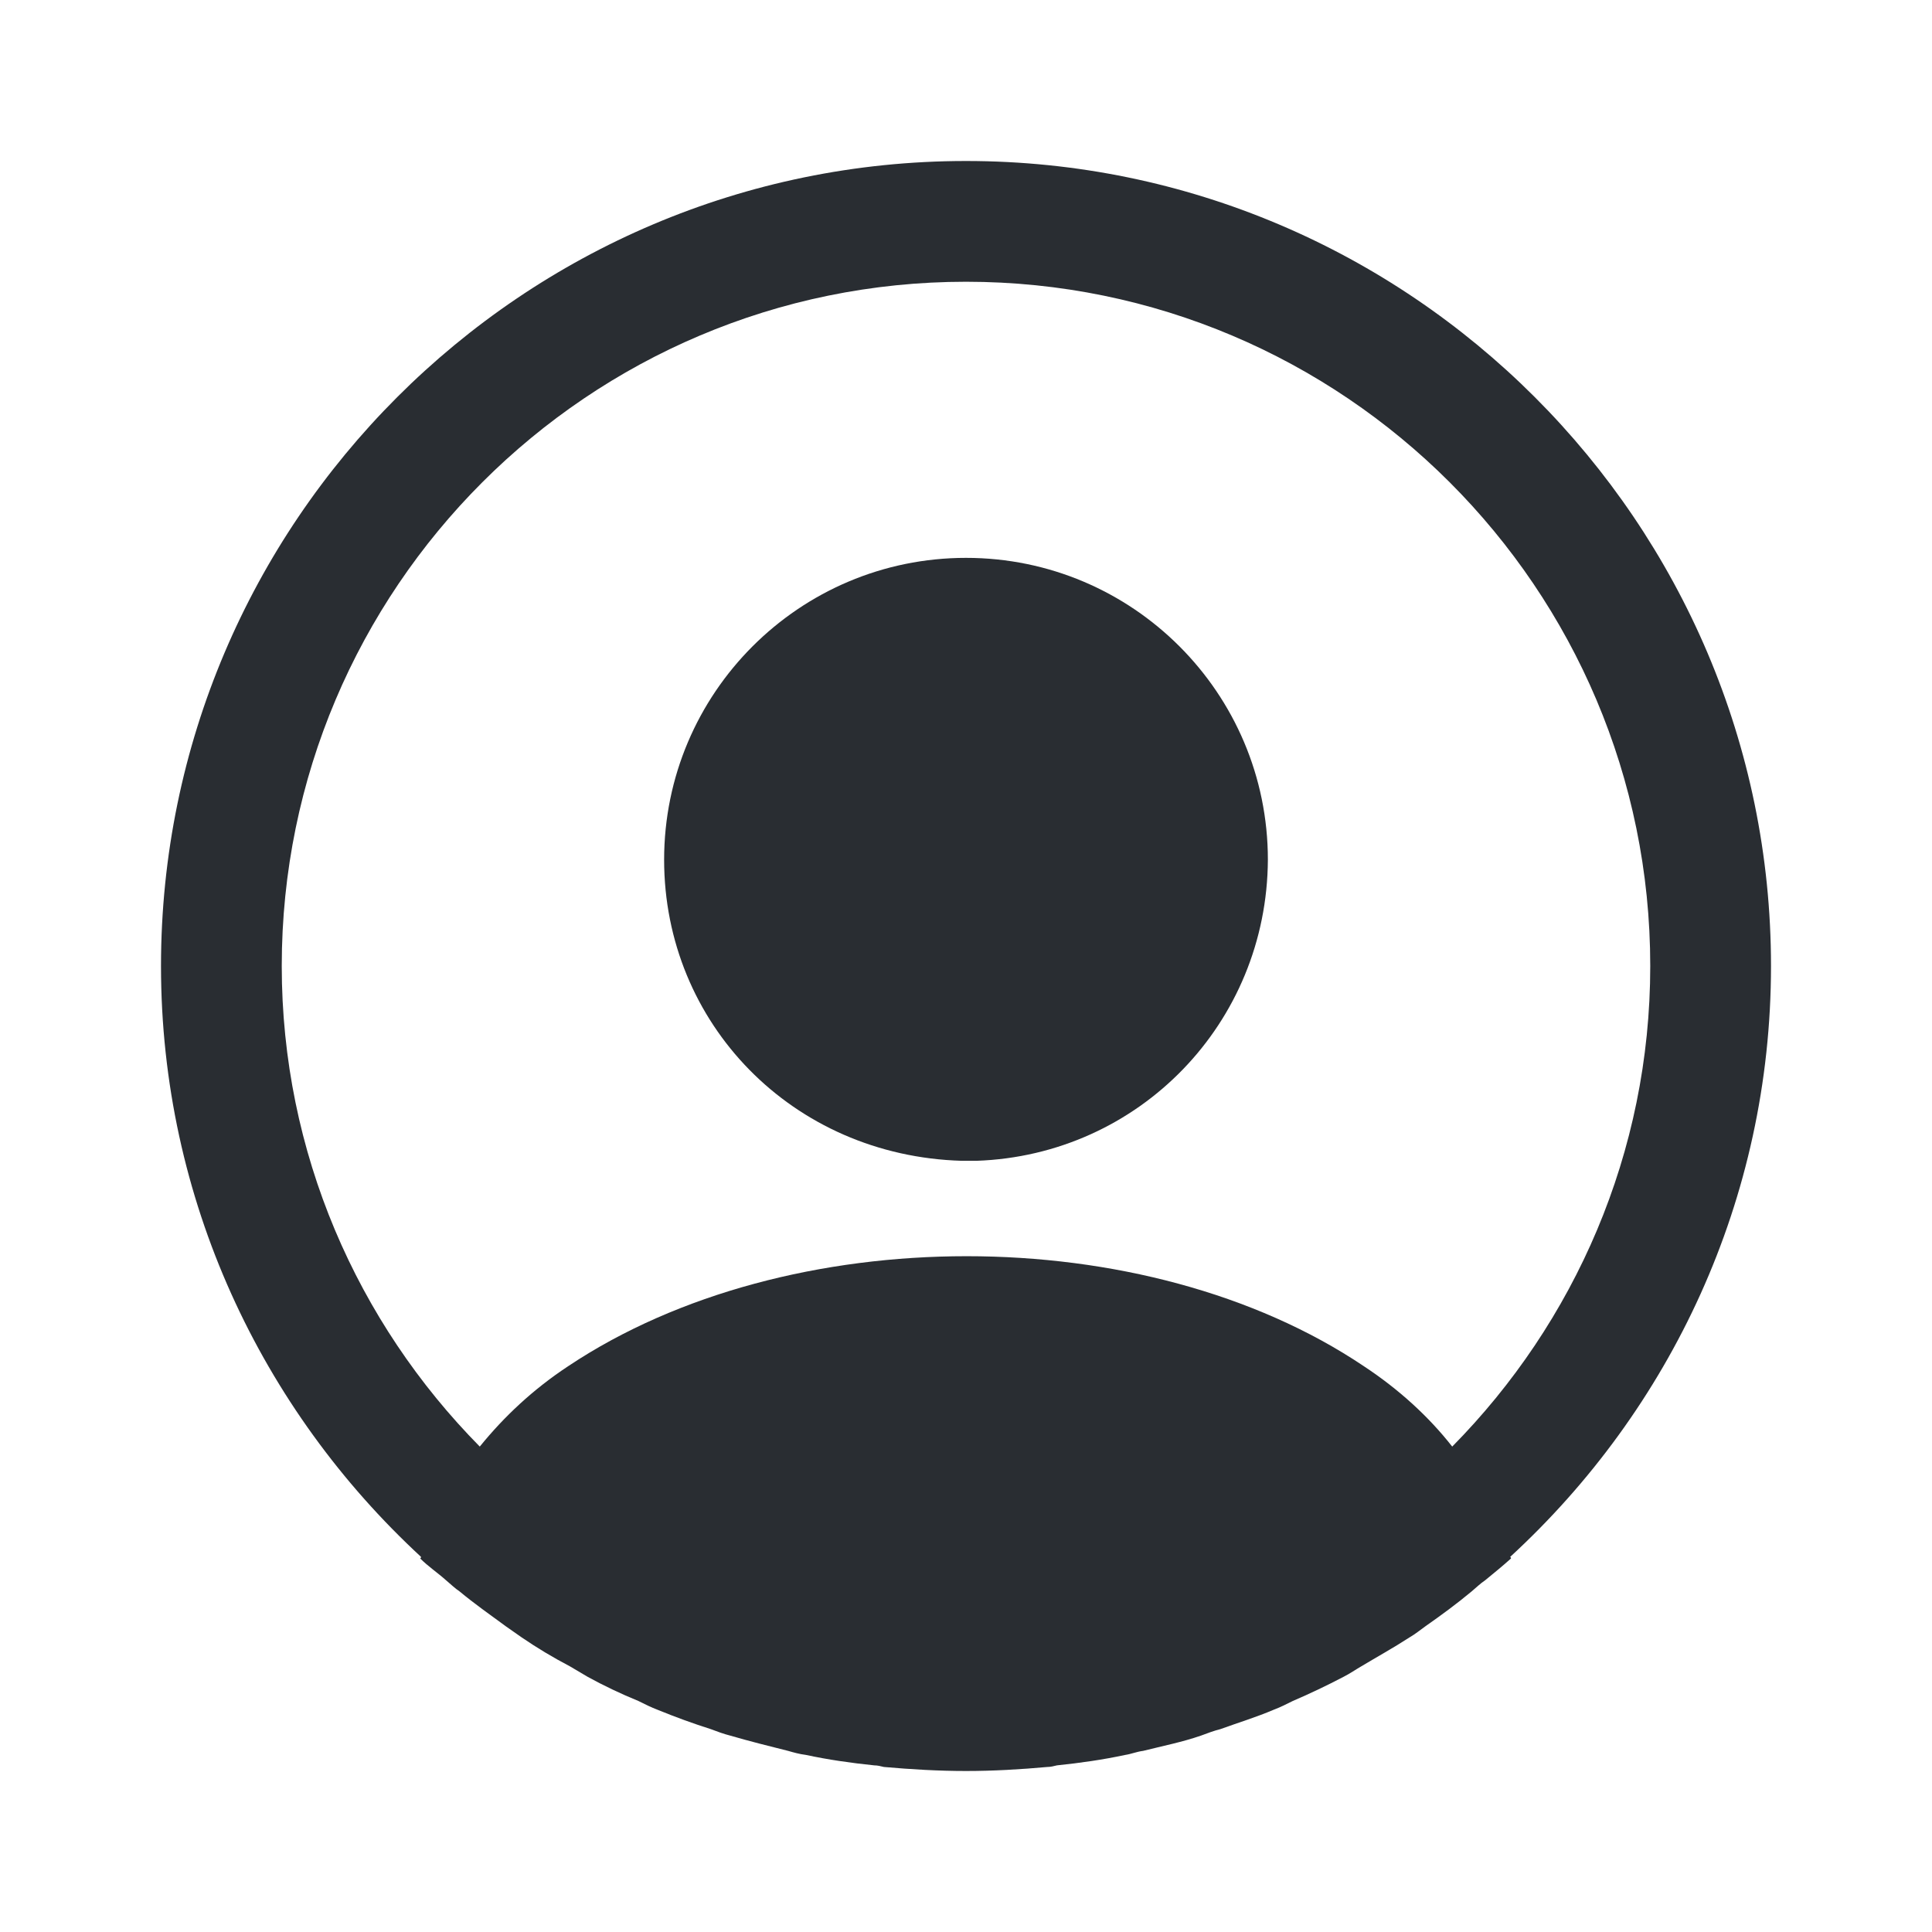
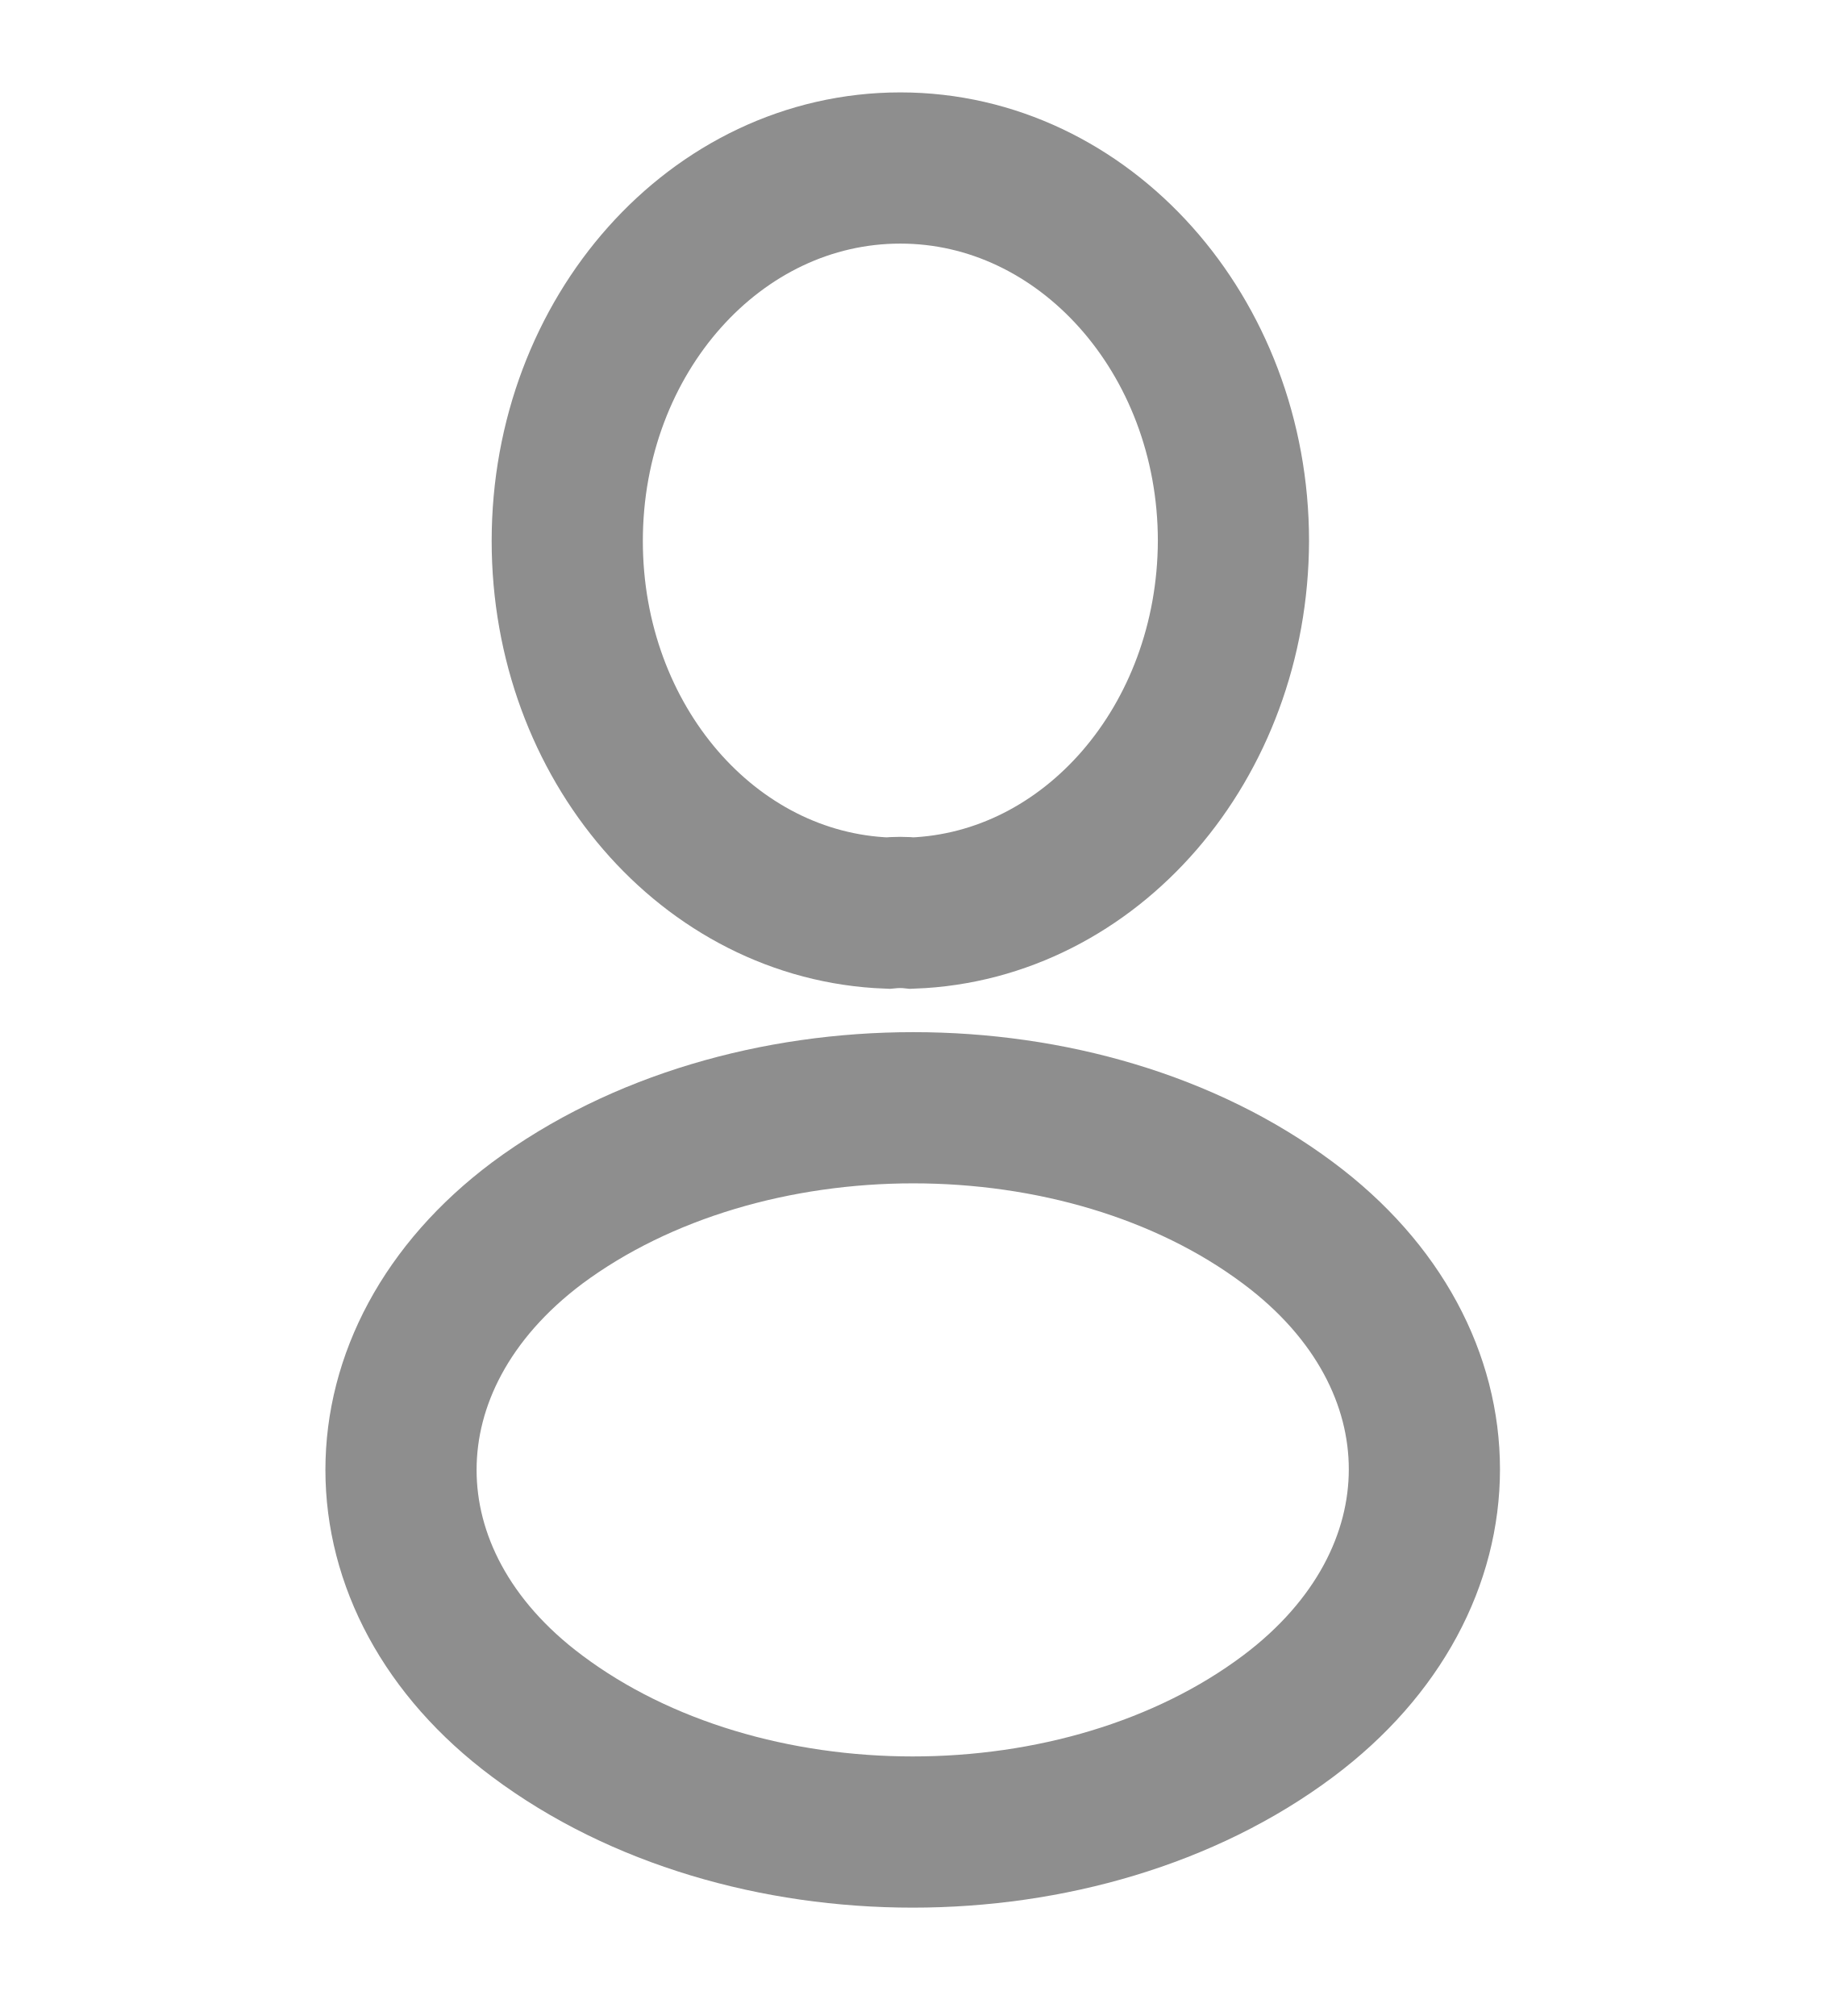
- <svg xmlns="http://www.w3.org/2000/svg" width="800px" height="800px" viewBox="0 0 24 24" fill="none">
-   <path d="M22 12C22 6.49 17.51 2 12 2C6.49 2 2 6.49 2 12C2 14.9 3.25 17.51 5.23 19.34C5.23 19.35 5.23 19.35 5.22 19.36C5.32 19.46 5.44 19.54 5.54 19.63C5.6 19.68 5.65 19.73 5.71 19.77C5.89 19.92 6.09 20.06 6.28 20.2C6.35 20.25 6.41 20.29 6.48 20.34C6.67 20.47 6.87 20.59 7.08 20.7C7.15 20.74 7.23 20.79 7.3 20.83C7.5 20.94 7.71 21.04 7.93 21.13C8.01 21.17 8.09 21.21 8.17 21.24C8.39 21.33 8.61 21.41 8.83 21.48C8.91 21.51 8.99 21.54 9.07 21.56C9.31 21.63 9.55 21.69 9.79 21.75C9.86 21.77 9.93 21.79 10.01 21.8C10.29 21.86 10.57 21.9 10.86 21.93C10.9 21.93 10.94 21.94 10.98 21.95C11.32 21.98 11.66 22 12 22C12.34 22 12.68 21.98 13.01 21.95C13.05 21.95 13.09 21.94 13.13 21.93C13.42 21.9 13.7 21.86 13.98 21.8C14.05 21.79 14.12 21.76 14.2 21.75C14.44 21.69 14.69 21.64 14.92 21.56C15 21.53 15.08 21.5 15.16 21.48C15.38 21.4 15.61 21.33 15.82 21.24C15.9 21.21 15.98 21.17 16.06 21.13C16.27 21.04 16.48 20.94 16.69 20.83C16.77 20.79 16.84 20.74 16.91 20.7C17.11 20.58 17.31 20.47 17.51 20.34C17.58 20.3 17.64 20.25 17.71 20.2C17.91 20.06 18.1 19.92 18.28 19.77C18.34 19.72 18.39 19.67 18.45 19.63C18.56 19.54 18.67 19.45 18.77 19.36C18.77 19.35 18.77 19.35 18.76 19.34C20.75 17.51 22 14.9 22 12ZM16.94 16.97C14.23 15.15 9.79 15.15 7.06 16.97C6.62 17.26 6.26 17.6 5.96 17.97C4.44 16.43 3.5 14.32 3.5 12C3.5 7.31 7.31 3.5 12 3.5C16.69 3.5 20.5 7.31 20.5 12C20.5 14.32 19.56 16.43 18.04 17.97C17.75 17.6 17.38 17.26 16.94 16.97Z" fill="#292D32" />
-   <path d="M12 6.93C9.93 6.93 8.25 8.61 8.25 10.68C8.25 12.71 9.84 14.36 11.95 14.42C11.98 14.42 12.02 14.42 12.04 14.42C12.06 14.42 12.09 14.42 12.11 14.42C12.12 14.42 12.13 14.42 12.13 14.42C14.15 14.35 15.74 12.71 15.75 10.68C15.75 8.61 14.07 6.93 12 6.93Z" fill="#292D32" />
+ <svg xmlns="http://www.w3.org/2000/svg" width="22" height="24" viewBox="0 0 22 24" fill="none">
+   <path d="M10.863 10.87C10.774 10.86 10.666 10.86 10.568 10.87C8.442 10.79 6.754 8.84 6.754 6.44C6.754 3.99 8.522 2 10.72 2C12.909 2 14.686 3.99 14.686 6.44C14.678 8.84 12.989 10.79 10.863 10.87Z" stroke="#8E8E8E" stroke-width="1.8" />
+   <path d="M6.396 14.56C4.234 16.18 4.234 18.82 6.396 20.43C8.853 22.27 12.882 22.27 15.338 20.43C17.5 18.81 17.5 16.17 15.338 14.56C12.891 12.73 8.862 12.73 6.396 14.56Z" stroke="#8E8E8E" stroke-width="1.8" />
</svg>
